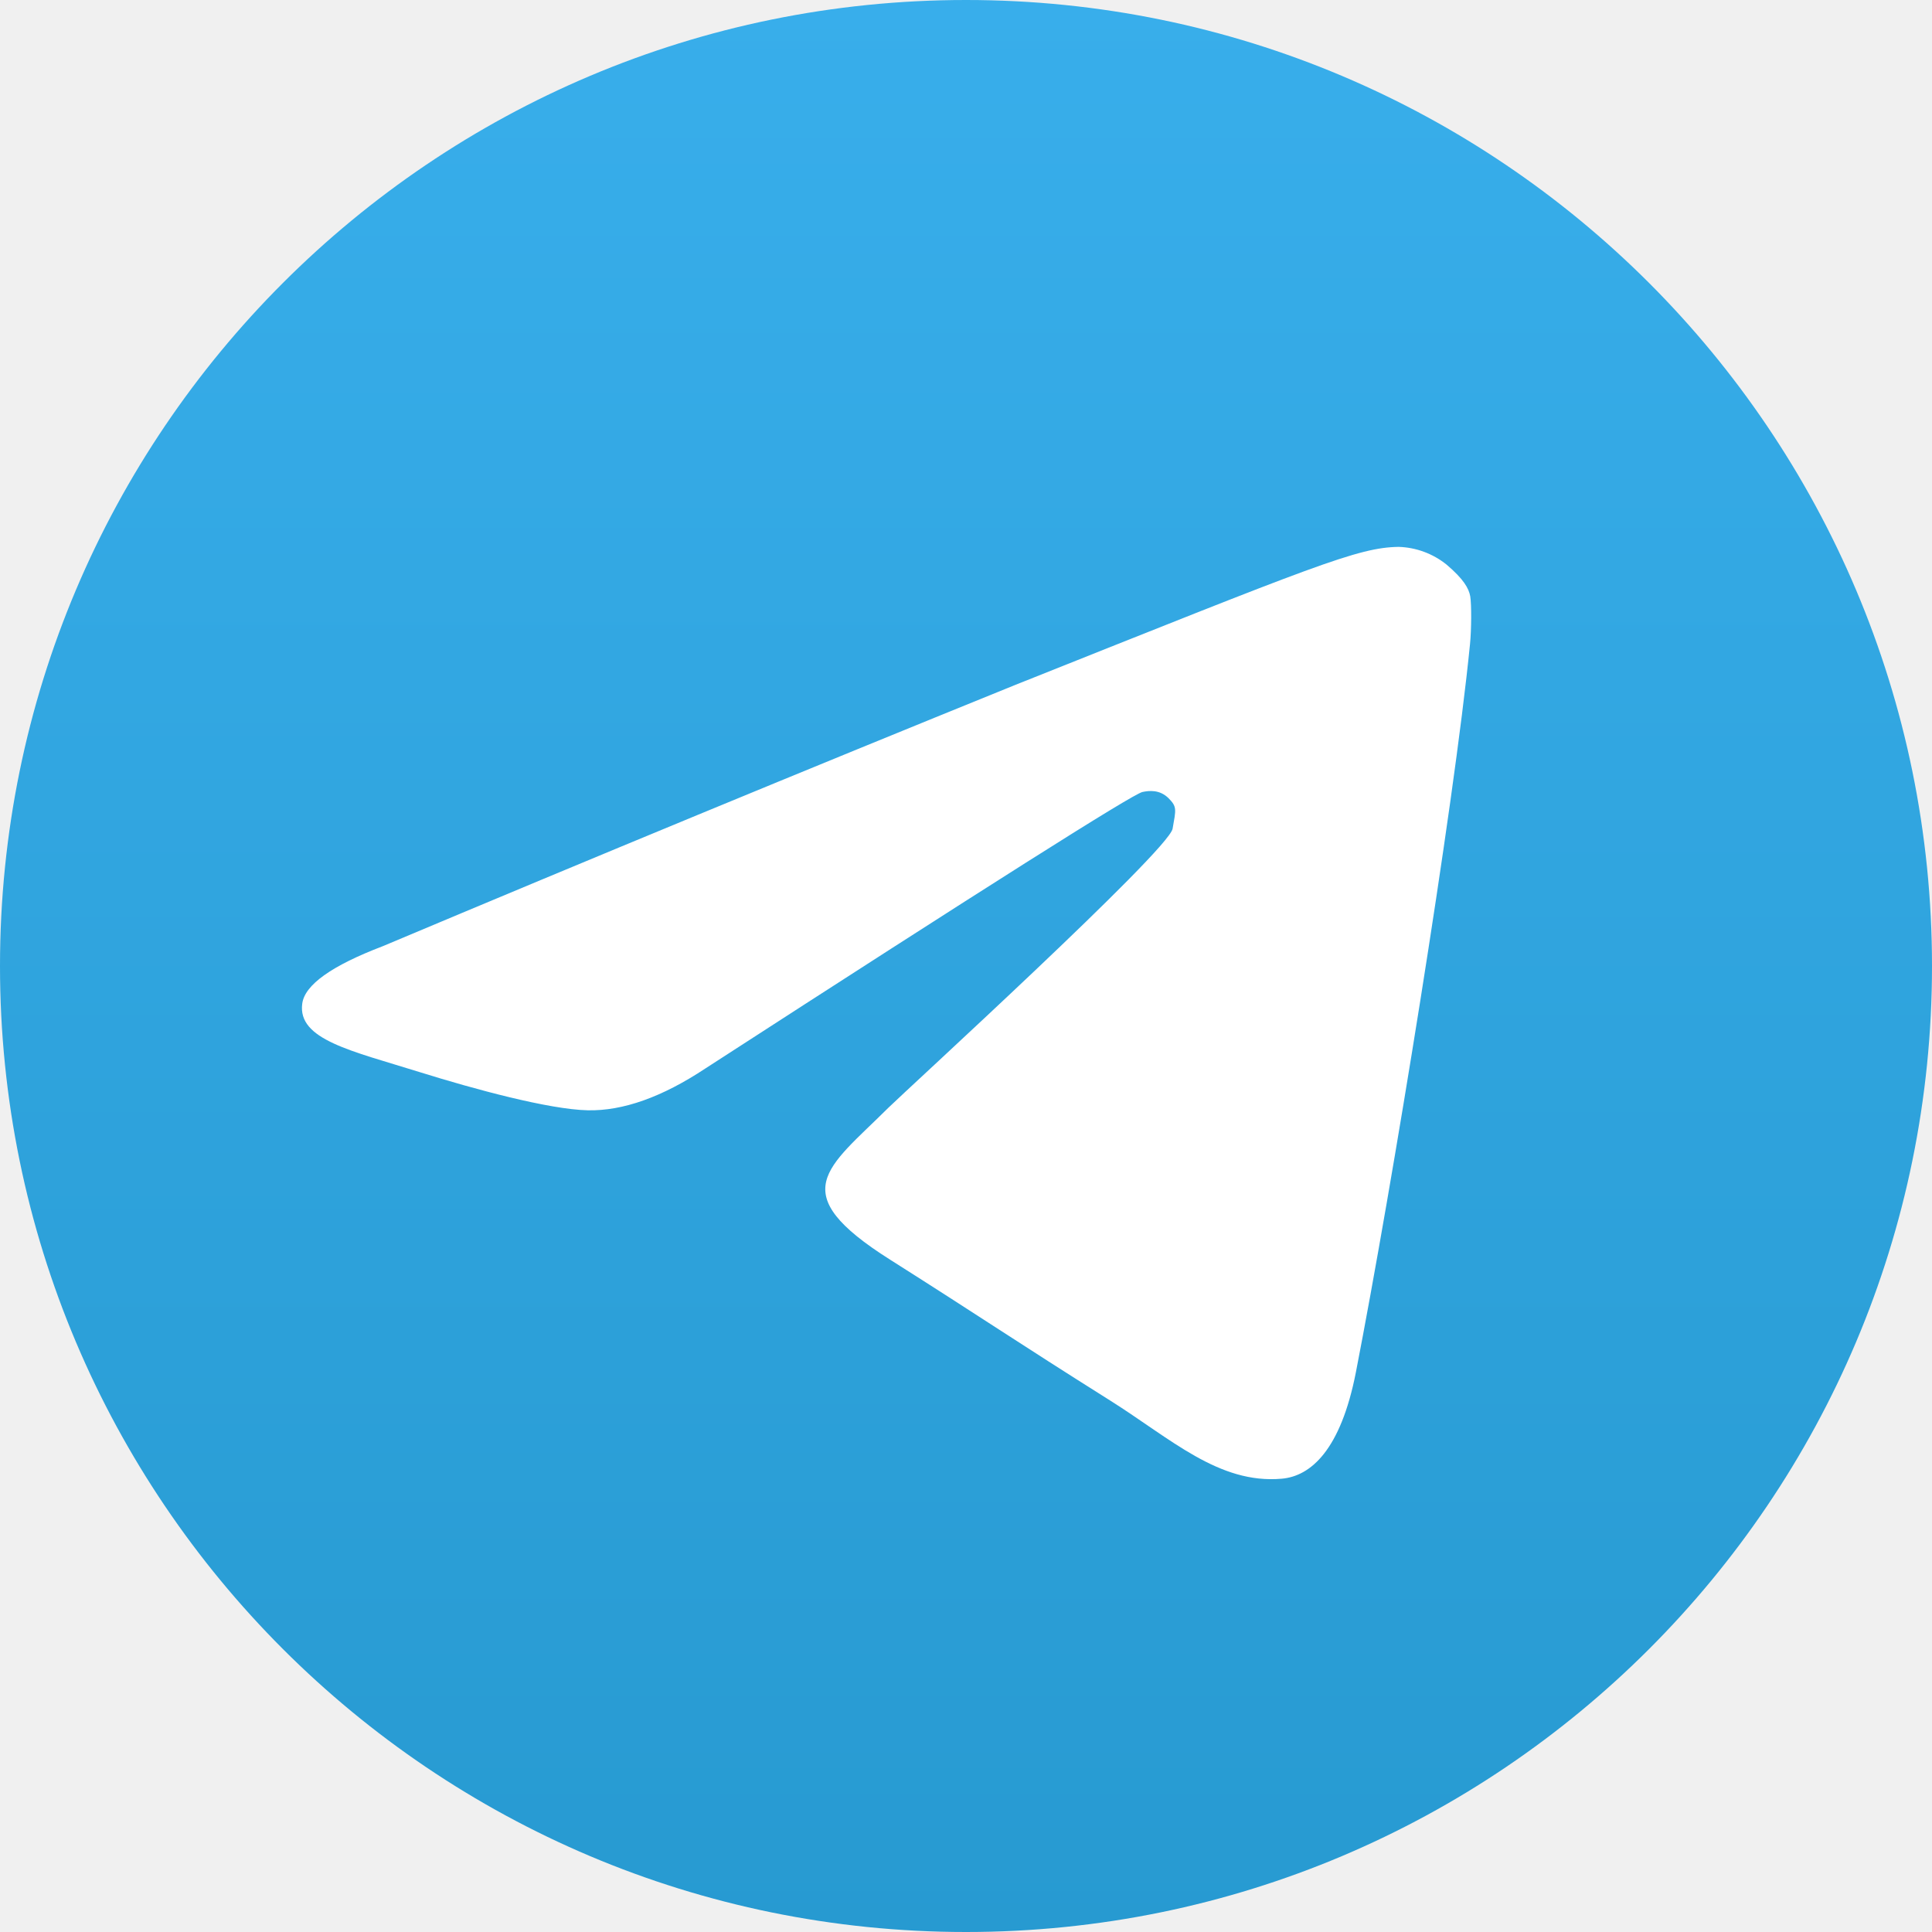
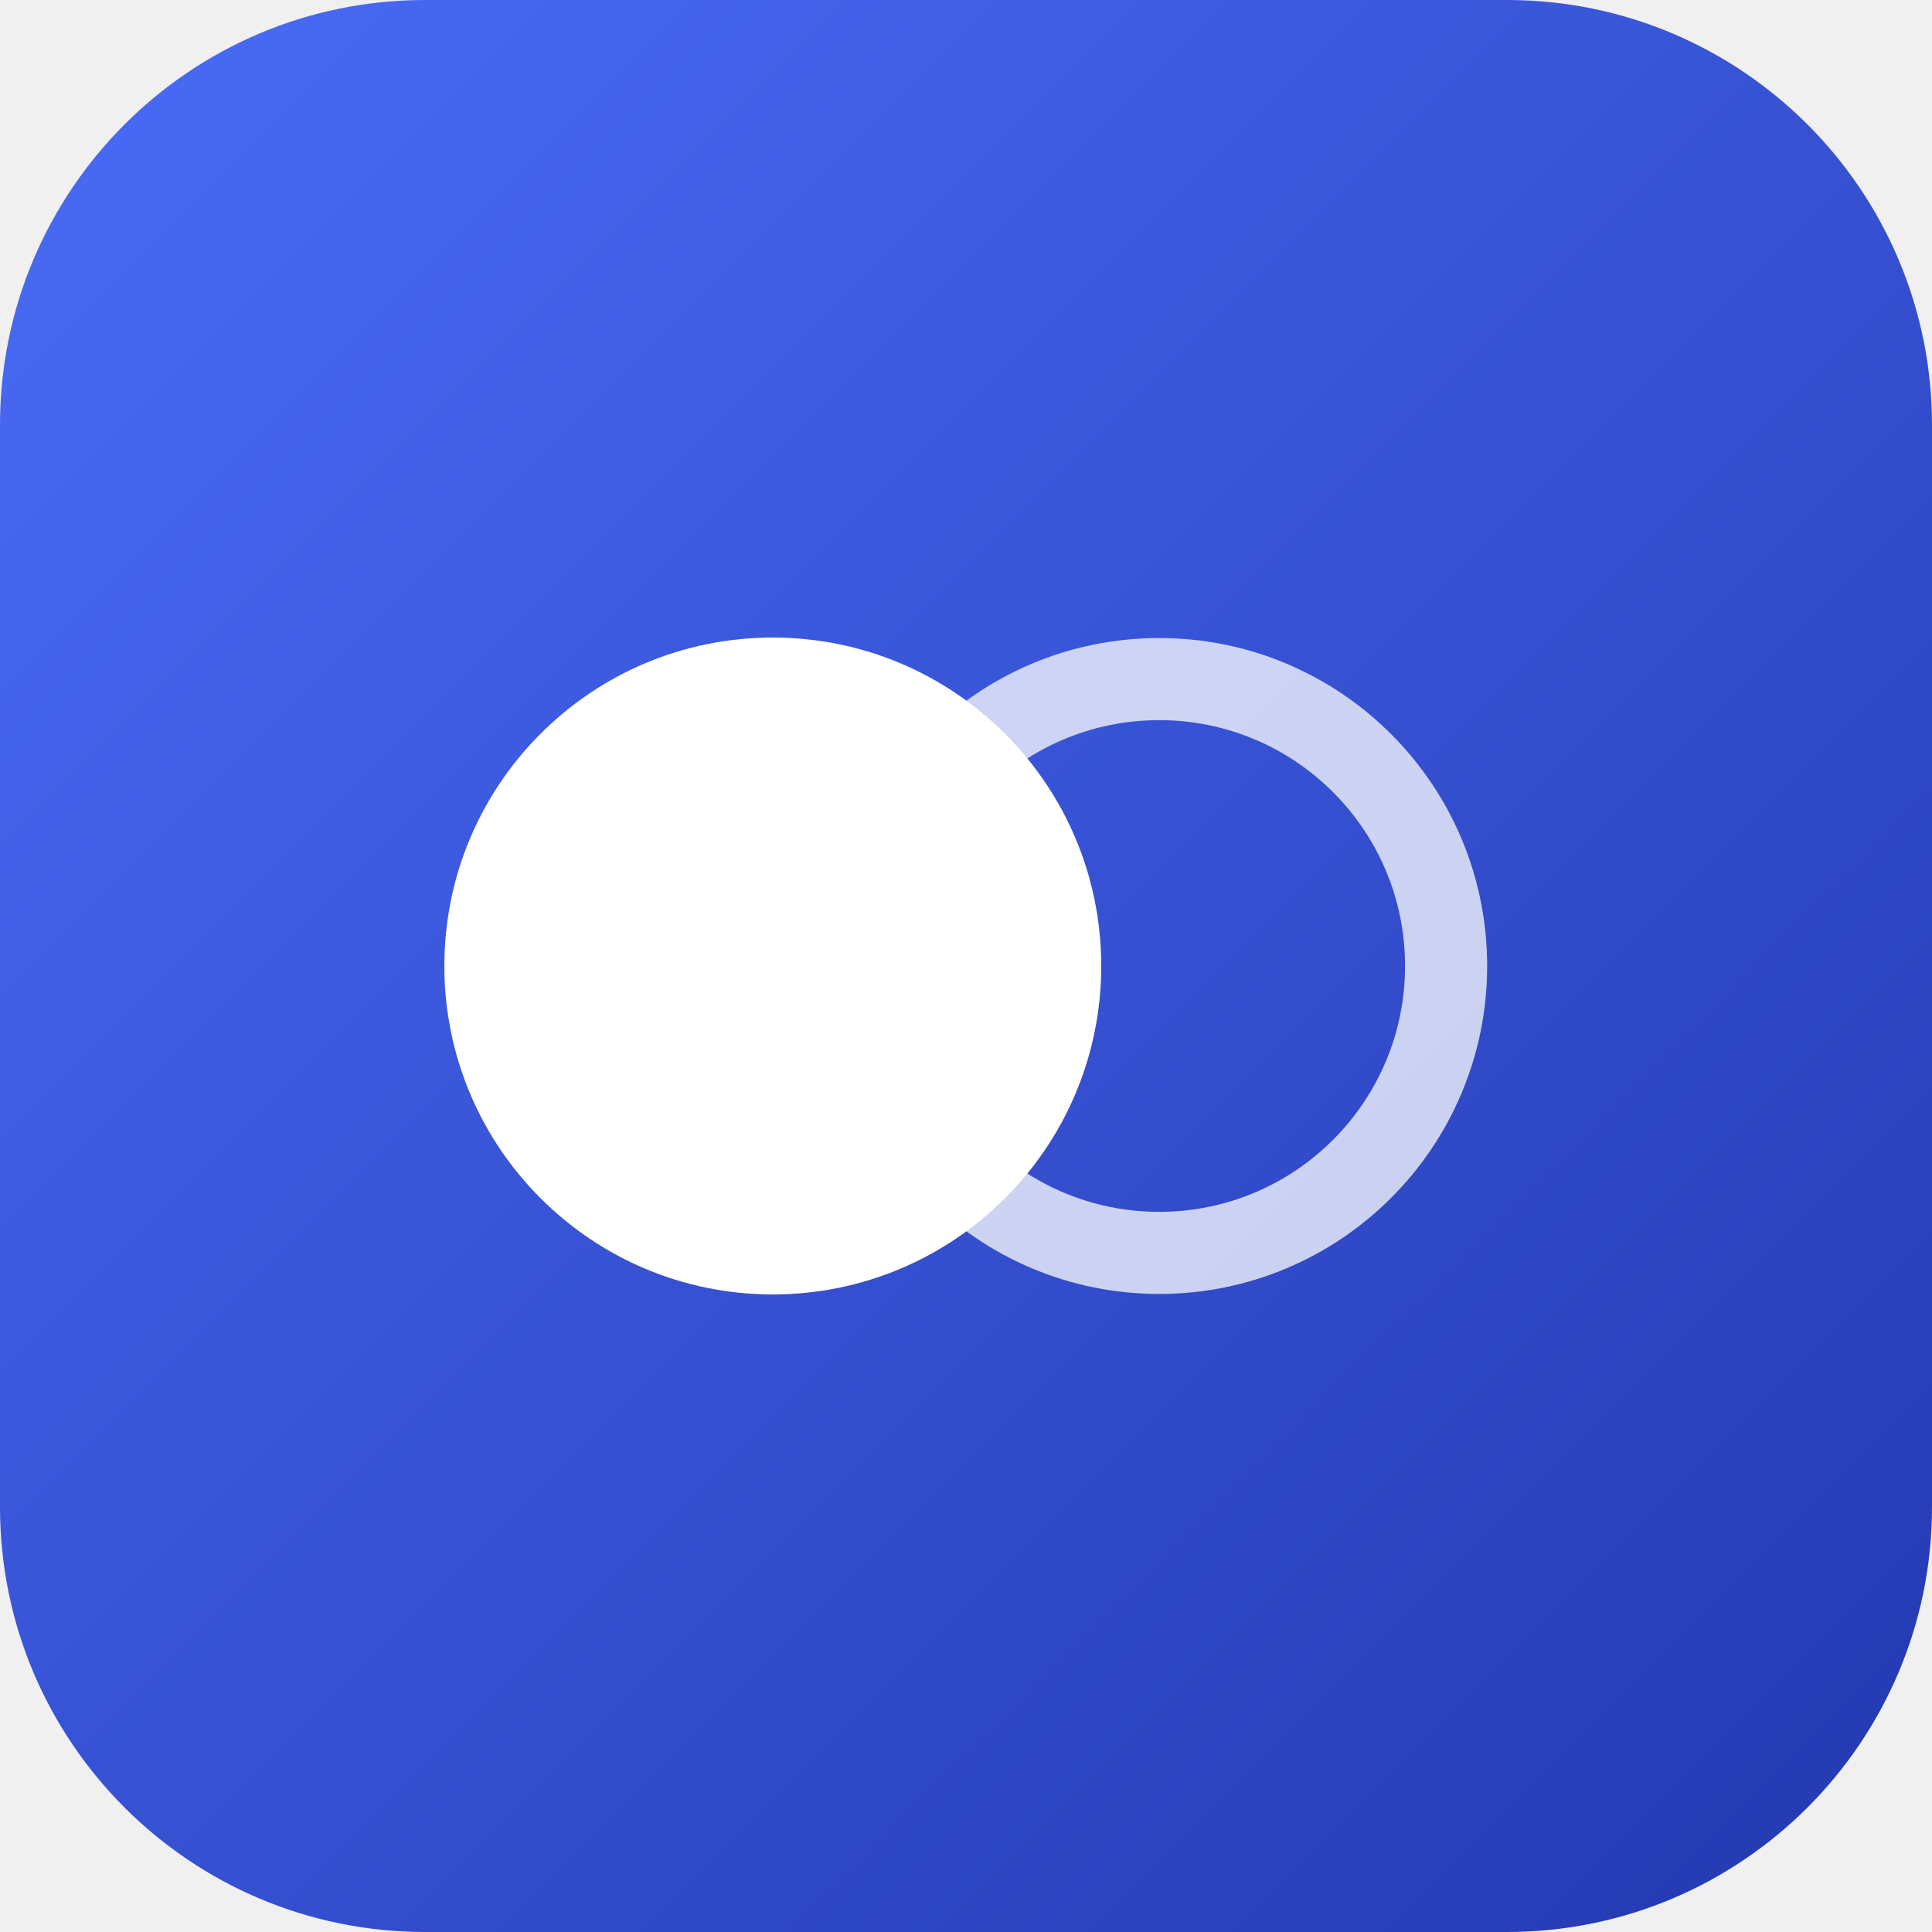
- <svg xmlns="http://www.w3.org/2000/svg" width="16" height="16" viewBox="0 0 16 16">
+ <svg xmlns="http://www.w3.org/2000/svg" viewBox="-1 -1 2 2">
  <defs>
-     <linearGradient id="a" x1="50%" x2="50%" y1="0%" y2="100%">
-       <stop offset="0%" stop-color="#38AEEB" />
-       <stop offset="100%" stop-color="#279AD1" />
+     <linearGradient id="g" x1="0" y1="0" x2="1" y2="1">
+       <stop offset="0" stop-color="#4a6cf7" />
+       <stop offset="1" stop-color="#2338b0" />
    </linearGradient>
  </defs>
-   <g fill="none" fill-rule="evenodd">
-     <circle cx="8" cy="8" r="8" fill="url(#a)" />
-     <path fill="#FFF" d="M3.17 7.836a437.18 437.18 0 0 1 5.236-2.163c2.493-.994 2.84-1.139 3.177-1.144a.666.666 0 0 1 .397.147c.141.12.184.196.196.263.011.067.01.276-.002.395-.135 1.361-.648 4.504-.945 6.03-.126.645-.374.861-.614.882-.521.046-.917-.33-1.422-.648-.79-.497-1.054-.68-1.82-1.165-.887-.56-.522-.755-.017-1.258.132-.131 2.322-2.13 2.355-2.312.028-.16.038-.181-.034-.253-.073-.072-.16-.063-.216-.051-.08.017-1.286.78-3.62 2.29-.358.237-.682.352-.973.346-.32-.007-.937-.174-1.395-.317-.563-.176-1.01-.268-.97-.566.02-.155.242-.314.667-.476z" />
-   </g>
+   <rect x="-1" y="-1" width="2" height="2" rx="0.44" fill="url(#g)" />
+   <circle cx="0.2" cy="0" r="0.297" fill="none" stroke="#fff" stroke-opacity="0.75" stroke-width="0.085" />
+   <circle cx="-0.2" cy="0" r="0.34" fill="#fff" />
</svg>
